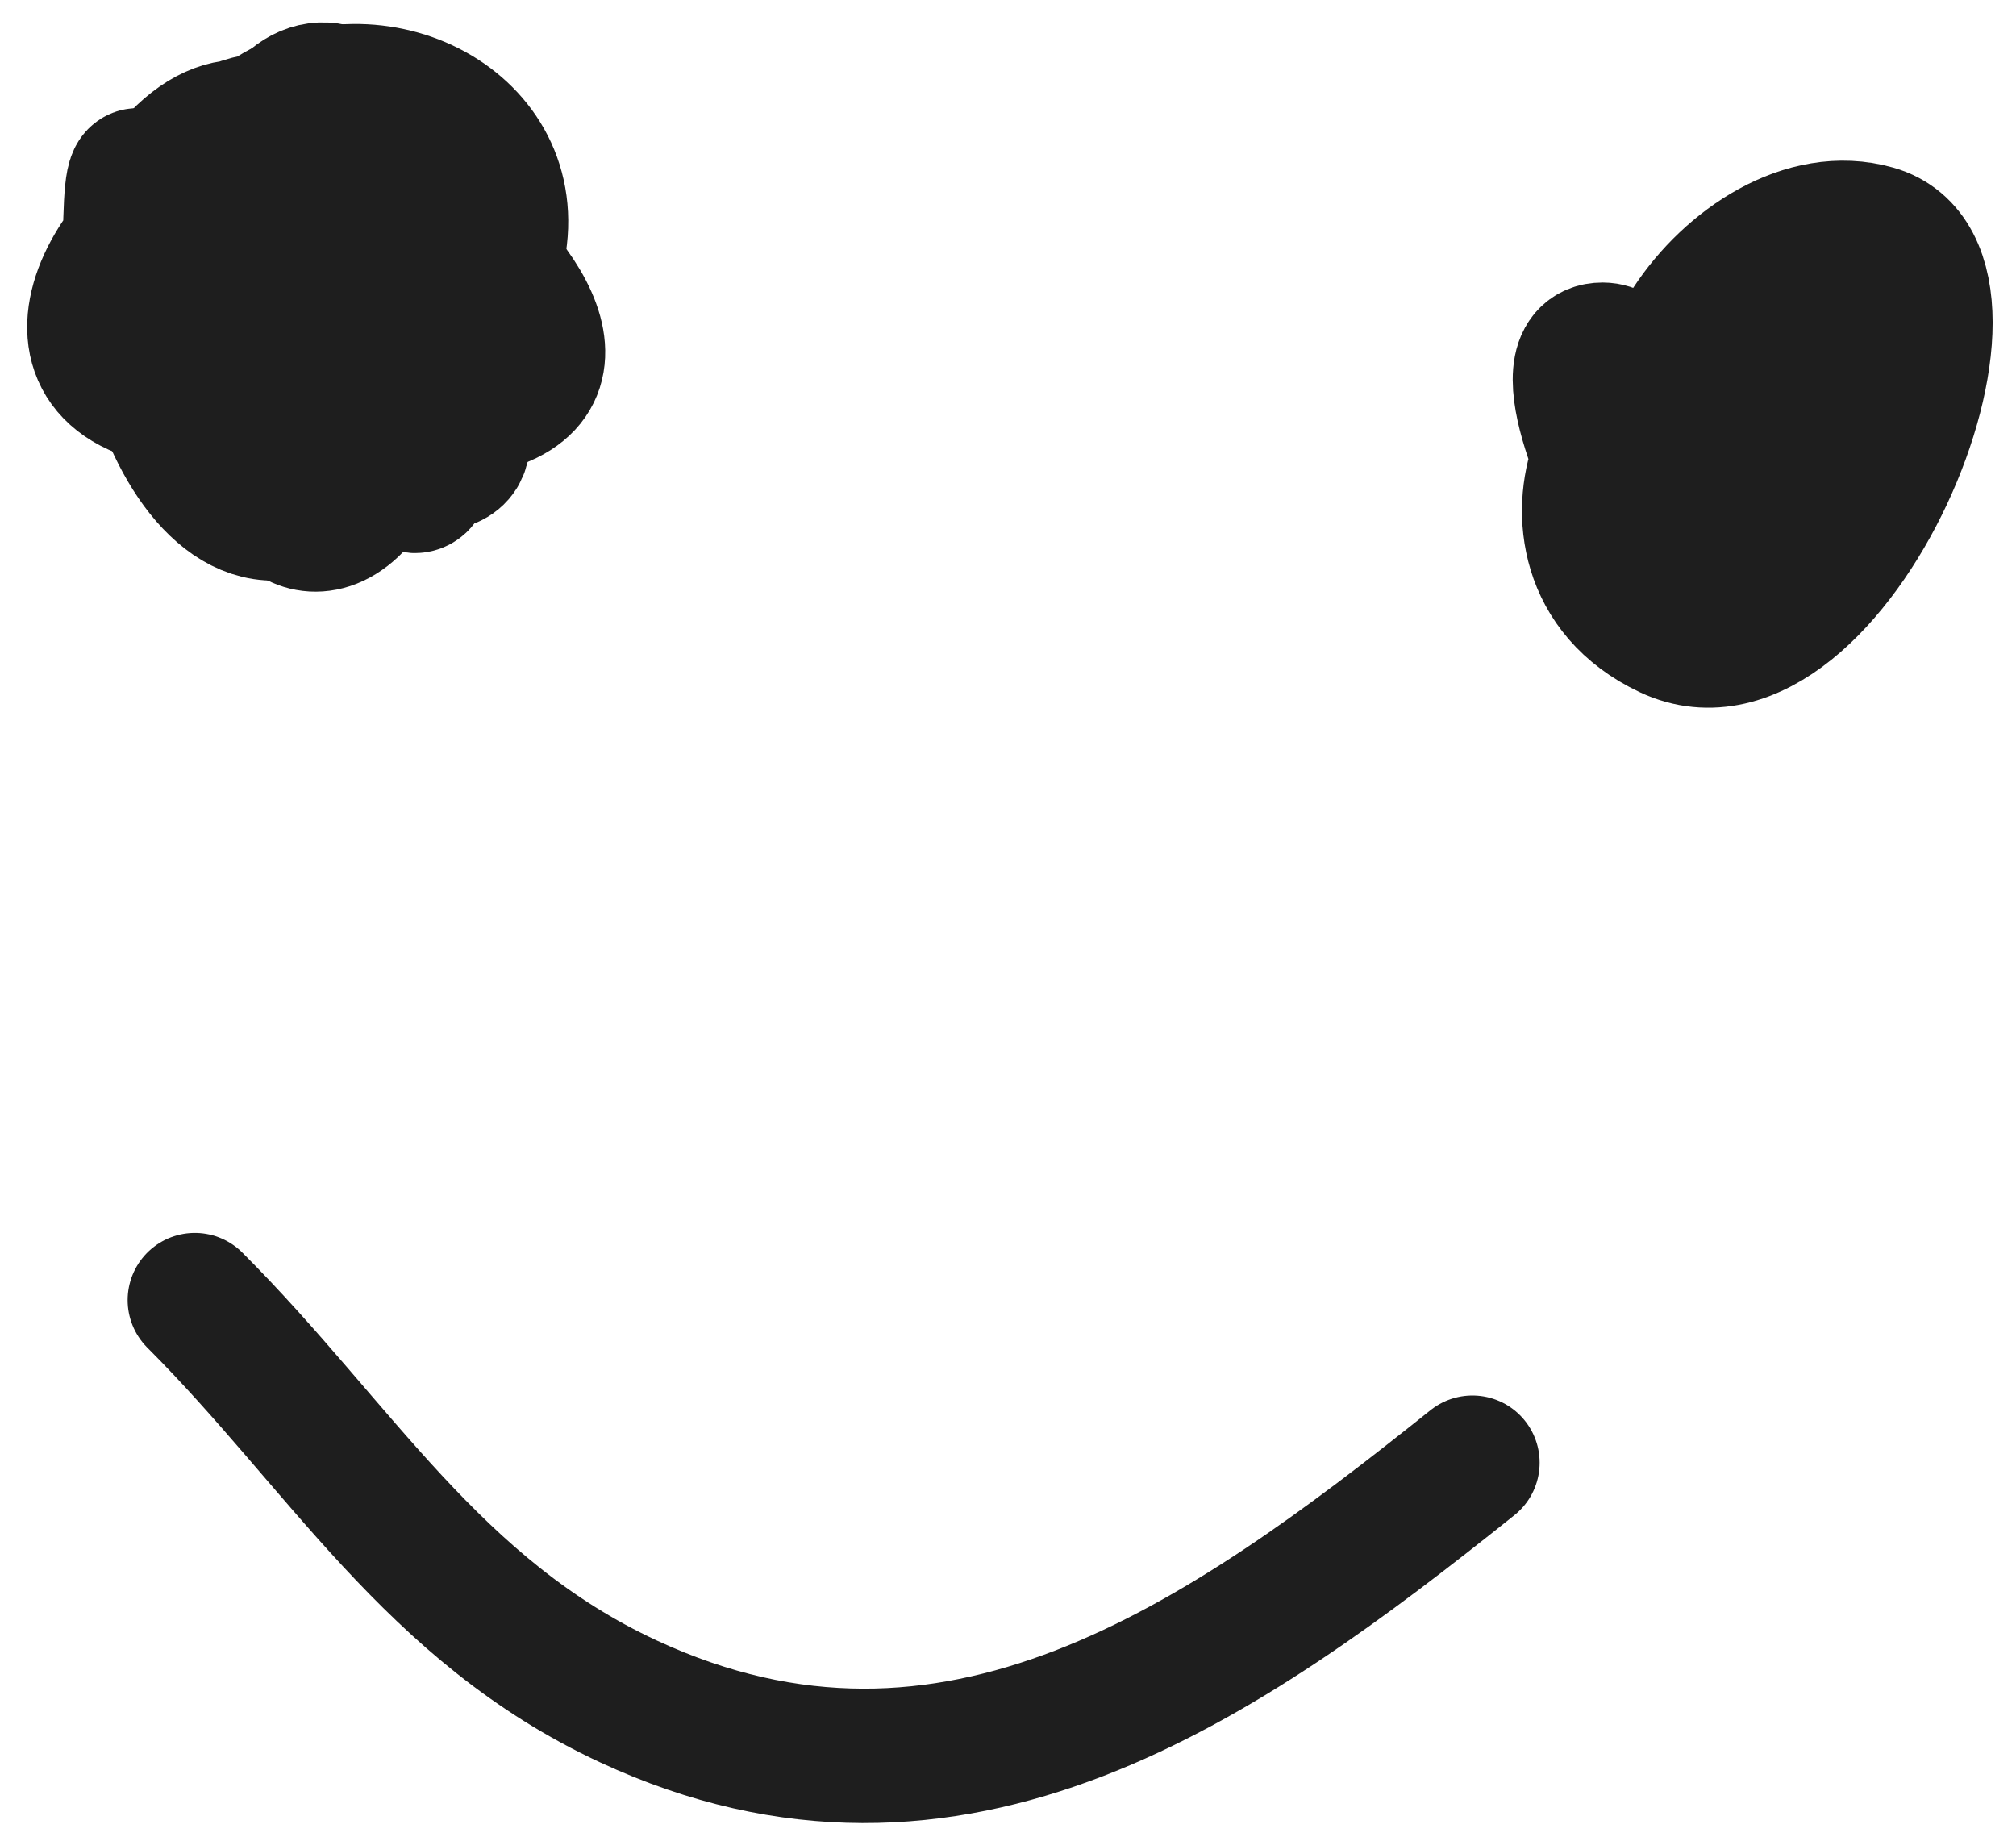
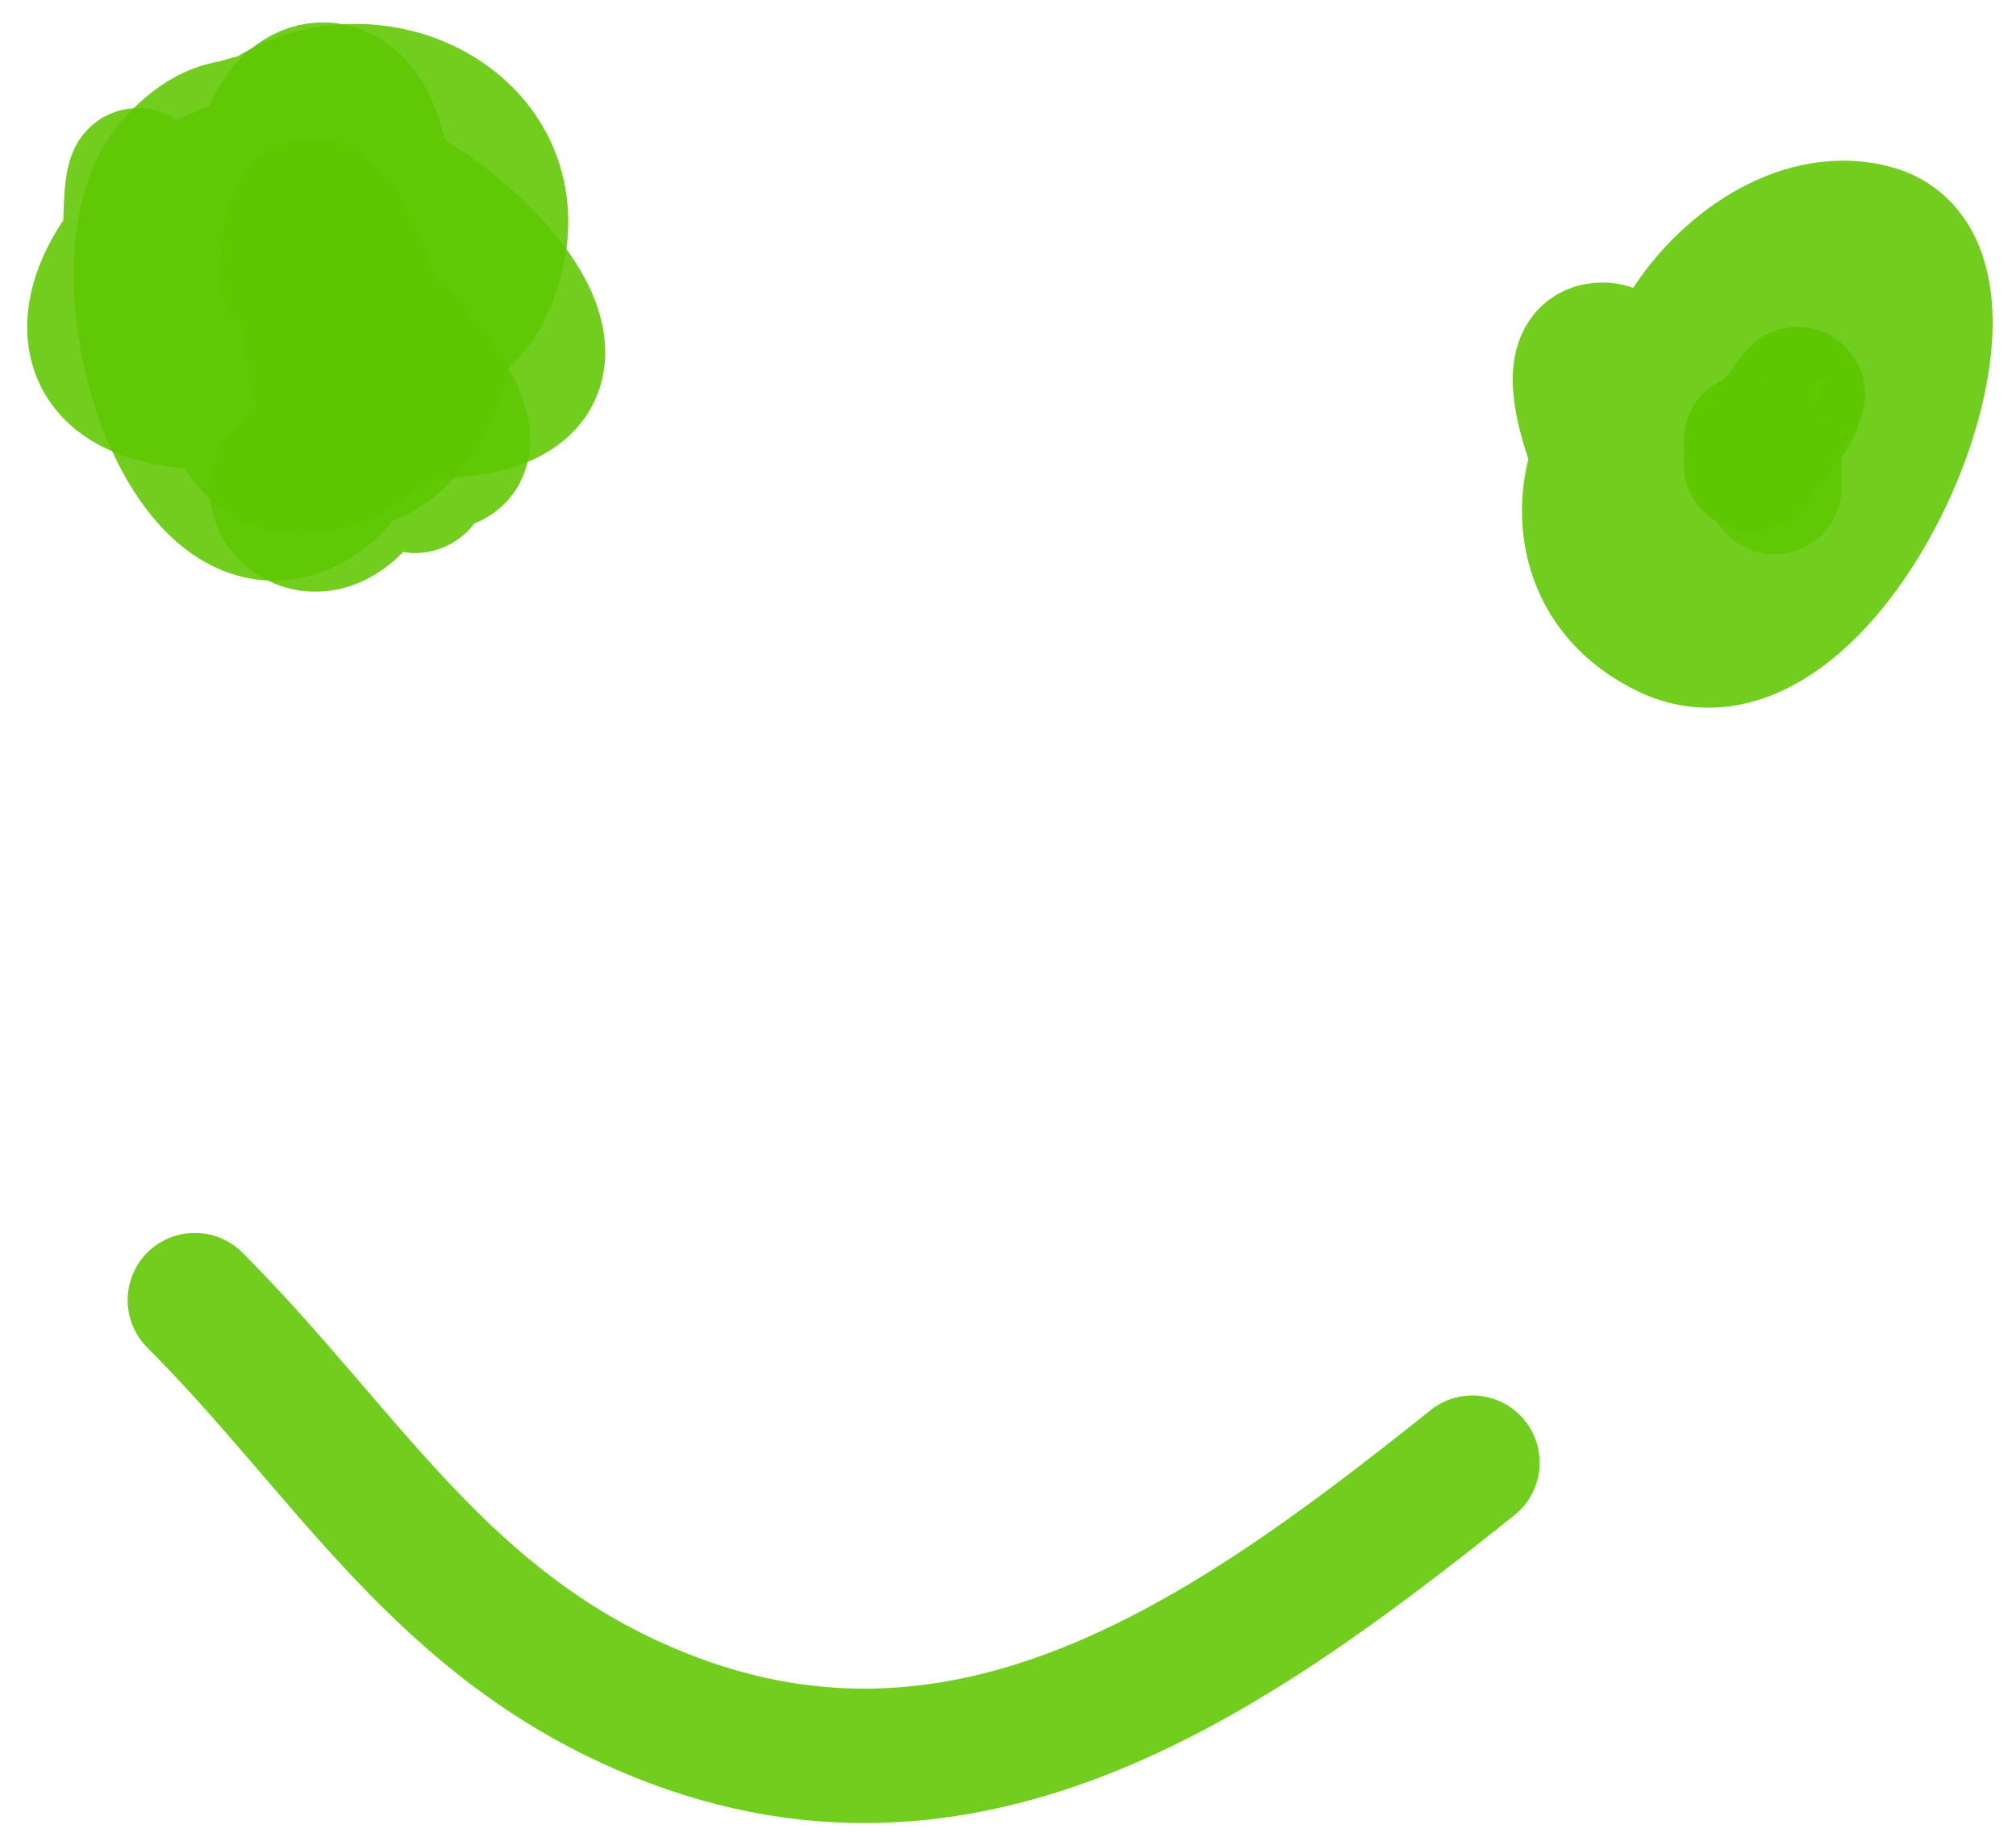
<svg xmlns="http://www.w3.org/2000/svg" width="45" height="41" viewBox="0 0 45 41" fill="none">
  <g id="Group 3">
-     <path id="Vector 320" d="M2.896 7.298C2.896 -1.295 2.986 9.185 9.499 9.185C17.073 9.185 5.129 -0.488 4.782 5.412C4.154 16.093 13.103 6.576 9.394 5.516C8.809 5.349 3.622 5.3 5.202 6.879C6.515 8.192 7.885 2.484 4.782 3.944C2.098 5.207 0.428 8.975 4.782 8.975C9.28 8.975 7.415 4.525 3.944 5.516C2.359 5.969 6.911 7.195 8.556 7.298C11.173 7.462 6.631 7.298 5.935 7.298C4.65 7.298 8.556 5.754 8.556 4.468C8.556 0.031 3.99 1.94 6.669 7.298" stroke="#1E1E1E" stroke-width="3" stroke-linecap="round" stroke-linejoin="round" />
-     <path id="Vector 321" d="M37.242 10.74C36.76 6.884 33.514 12.34 37.242 14.094C40.889 15.811 45.013 6.088 41.853 5.185C38.722 4.291 35.141 9.736 38.29 10.636C43.516 12.129 43.048 4.586 39.548 7.386C38.397 8.307 39.128 13.263 39.128 11.789C39.128 11.162 38.429 8.069 37.347 9.692C37.112 10.044 36.64 7.806 35.774 7.806C34.455 7.806 36.085 11.261 36.403 11.579C38.63 13.806 36.34 10.658 37.242 8.854" stroke="#1E1E1E" stroke-width="3" stroke-linecap="round" stroke-linejoin="round" />
-     <path id="Vector 322" d="M4.349 29.02C7.59 32.26 9.651 35.944 14.028 37.978C21.283 41.35 27.311 37.094 32.867 32.649" stroke="#1E1E1E" stroke-width="3" stroke-linecap="round" stroke-linejoin="round" />
-     <path id="Vector 323" d="M39.608 10.354C39.608 10.527 39.608 10.699 39.608 10.872" stroke="#1E1E1E" stroke-width="3" stroke-linecap="round" stroke-linejoin="round" />
-     <path id="Vector 324" d="M39.089 10.354C39.089 10.181 39.089 10.008 39.089 9.835" stroke="#1E1E1E" stroke-width="3" stroke-linecap="round" stroke-linejoin="round" />
-     <path id="Vector 325" d="M39.089 9.835C39.089 10.358 39.797 9.128 40.126 8.798" stroke="#1E1E1E" stroke-width="3" stroke-linecap="round" stroke-linejoin="round" />
-     <path id="Vector 326" d="M40.126 8.798C40.056 9.358 39.337 9.857 39.089 10.354" stroke="#1E1E1E" stroke-width="3" stroke-linecap="round" stroke-linejoin="round" />
-     <path id="Vector 327" d="M4.349 7.242C5.083 5.592 4.443 3.224 6.452 2.345C8.946 1.254 12.018 3.17 10.975 6.09C9.809 9.353 5.885 6.173 5.444 4.189C5.013 2.25 9.098 2.92 9.938 3.728C12.464 6.161 7.64 10.298 6.193 8.193C4.95 6.386 5.403 2.558 8.382 3.728C11.368 4.901 9.938 11.925 6.452 10.008C4.065 8.695 2.178 2.634 6.452 2.634C10.192 2.634 10.432 8.86 7.345 10.123C4.137 11.436 1.618 5.244 4.868 4.16C8.466 2.961 9.349 9.47 7.23 11.045C4.217 13.283 1.918 5.854 3.86 3.671C6.285 0.942 8.414 5.558 7.864 7.761C6.976 11.311 2.849 7.564 4.148 4.679C6.2 0.117 8.785 5.541 8.785 8.049C8.785 10.116 6.938 9.727 5.962 8.481C4.611 6.754 5.14 4.879 5.905 3.094" stroke="#1E1E1E" stroke-width="3" stroke-linecap="round" stroke-linejoin="round" />
-     <path id="Vector 328" d="M6.942 10.354C5.156 10.552 6.913 12.934 8.238 10.872C9.13 9.484 8.497 7.432 8.497 9.317C8.497 10.386 9.534 11.703 9.534 10.094C9.534 8.33 7.54 10.243 9.534 10.354C12.303 10.507 7.005 4.796 6.942 6.954C6.881 9.019 8.21 12.133 8.469 8.251C8.619 5.99 6.423 2.479 6.423 6.206" stroke="#1E1E1E" stroke-width="3" stroke-linecap="round" stroke-linejoin="round" />
+     <path id="Vector 320" d="M2.896 7.298C2.896 -1.295 2.986 9.185 9.499 9.185C17.073 9.185 5.129 -0.488 4.782 5.412C4.154 16.093 13.103 6.576 9.394 5.516C8.809 5.349 3.622 5.3 5.202 6.879C6.515 8.192 7.885 2.484 4.782 3.944C2.098 5.207 0.428 8.975 4.782 8.975C9.28 8.975 7.415 4.525 3.944 5.516C2.359 5.969 6.911 7.195 8.556 7.298C11.173 7.462 6.631 7.298 5.935 7.298C4.65 7.298 8.556 5.754 8.556 4.468C8.556 0.031 3.99 1.94 6.669 7.298" stroke="#5dc700e0" stroke-width="3" stroke-linecap="round" stroke-linejoin="round" />
+     <path id="Vector 321" d="M37.242 10.74C36.76 6.884 33.514 12.34 37.242 14.094C40.889 15.811 45.013 6.088 41.853 5.185C38.722 4.291 35.141 9.736 38.29 10.636C43.516 12.129 43.048 4.586 39.548 7.386C38.397 8.307 39.128 13.263 39.128 11.789C39.128 11.162 38.429 8.069 37.347 9.692C37.112 10.044 36.64 7.806 35.774 7.806C34.455 7.806 36.085 11.261 36.403 11.579C38.63 13.806 36.34 10.658 37.242 8.854" stroke="#5dc700e0" stroke-width="3" stroke-linecap="round" stroke-linejoin="round" />
+     <path id="Vector 322" d="M4.349 29.02C7.59 32.26 9.651 35.944 14.028 37.978C21.283 41.35 27.311 37.094 32.867 32.649" stroke="#5dc700e0" stroke-width="3" stroke-linecap="round" stroke-linejoin="round" />
+     <path id="Vector 323" d="M39.608 10.354C39.608 10.527 39.608 10.699 39.608 10.872" stroke="#5dc700e0" stroke-width="3" stroke-linecap="round" stroke-linejoin="round" />
+     <path id="Vector 324" d="M39.089 10.354C39.089 10.181 39.089 10.008 39.089 9.835" stroke="#5dc700e0" stroke-width="3" stroke-linecap="round" stroke-linejoin="round" />
+     <path id="Vector 325" d="M39.089 9.835C39.089 10.358 39.797 9.128 40.126 8.798" stroke="#5dc700e0" stroke-width="3" stroke-linecap="round" stroke-linejoin="round" />
+     <path id="Vector 326" d="M40.126 8.798C40.056 9.358 39.337 9.857 39.089 10.354" stroke="#5dc700e0" stroke-width="3" stroke-linecap="round" stroke-linejoin="round" />
+     <path id="Vector 327" d="M4.349 7.242C5.083 5.592 4.443 3.224 6.452 2.345C8.946 1.254 12.018 3.17 10.975 6.09C9.809 9.353 5.885 6.173 5.444 4.189C5.013 2.25 9.098 2.92 9.938 3.728C12.464 6.161 7.64 10.298 6.193 8.193C4.95 6.386 5.403 2.558 8.382 3.728C11.368 4.901 9.938 11.925 6.452 10.008C4.065 8.695 2.178 2.634 6.452 2.634C10.192 2.634 10.432 8.86 7.345 10.123C4.137 11.436 1.618 5.244 4.868 4.16C8.466 2.961 9.349 9.47 7.23 11.045C4.217 13.283 1.918 5.854 3.86 3.671C6.285 0.942 8.414 5.558 7.864 7.761C6.976 11.311 2.849 7.564 4.148 4.679C6.2 0.117 8.785 5.541 8.785 8.049C8.785 10.116 6.938 9.727 5.962 8.481C4.611 6.754 5.14 4.879 5.905 3.094" stroke="#5dc700e0" stroke-width="3" stroke-linecap="round" stroke-linejoin="round" />
+     <path id="Vector 328" d="M6.942 10.354C5.156 10.552 6.913 12.934 8.238 10.872C9.13 9.484 8.497 7.432 8.497 9.317C8.497 10.386 9.534 11.703 9.534 10.094C9.534 8.33 7.54 10.243 9.534 10.354C12.303 10.507 7.005 4.796 6.942 6.954C6.881 9.019 8.21 12.133 8.469 8.251C8.619 5.99 6.423 2.479 6.423 6.206" stroke="#5dc700e0" stroke-width="3" stroke-linecap="round" stroke-linejoin="round" />
  </g>
</svg>
